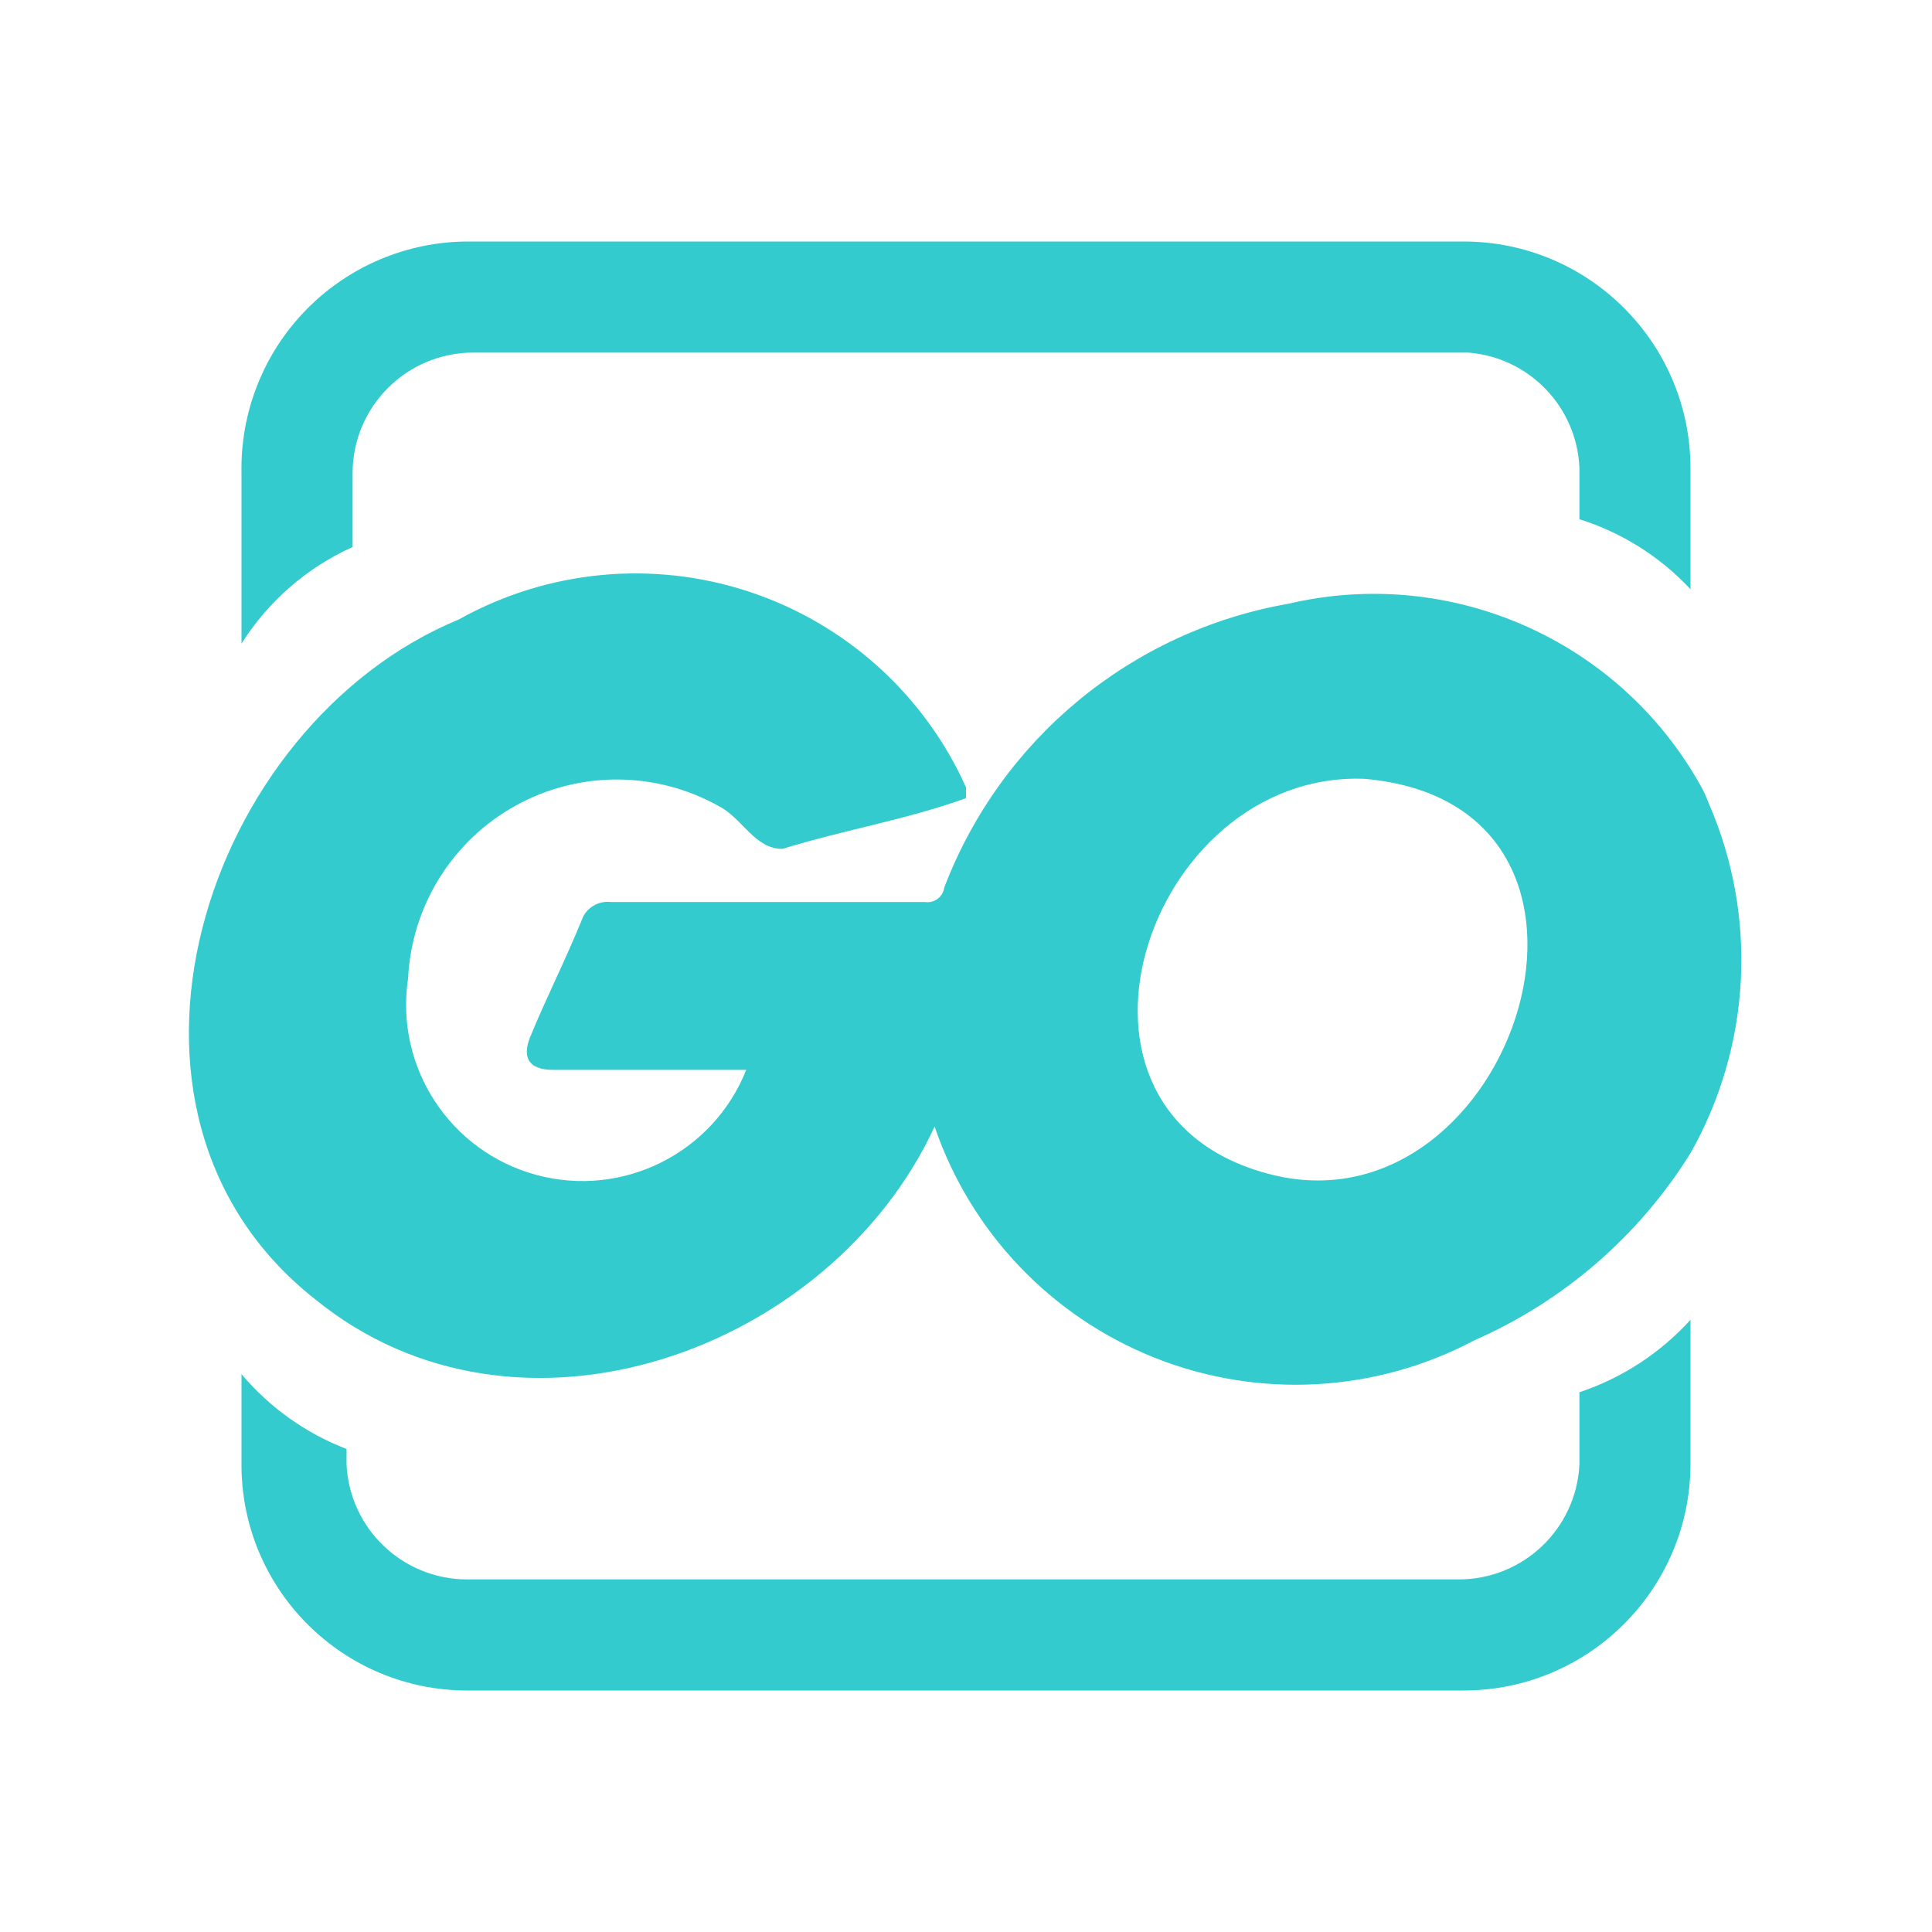
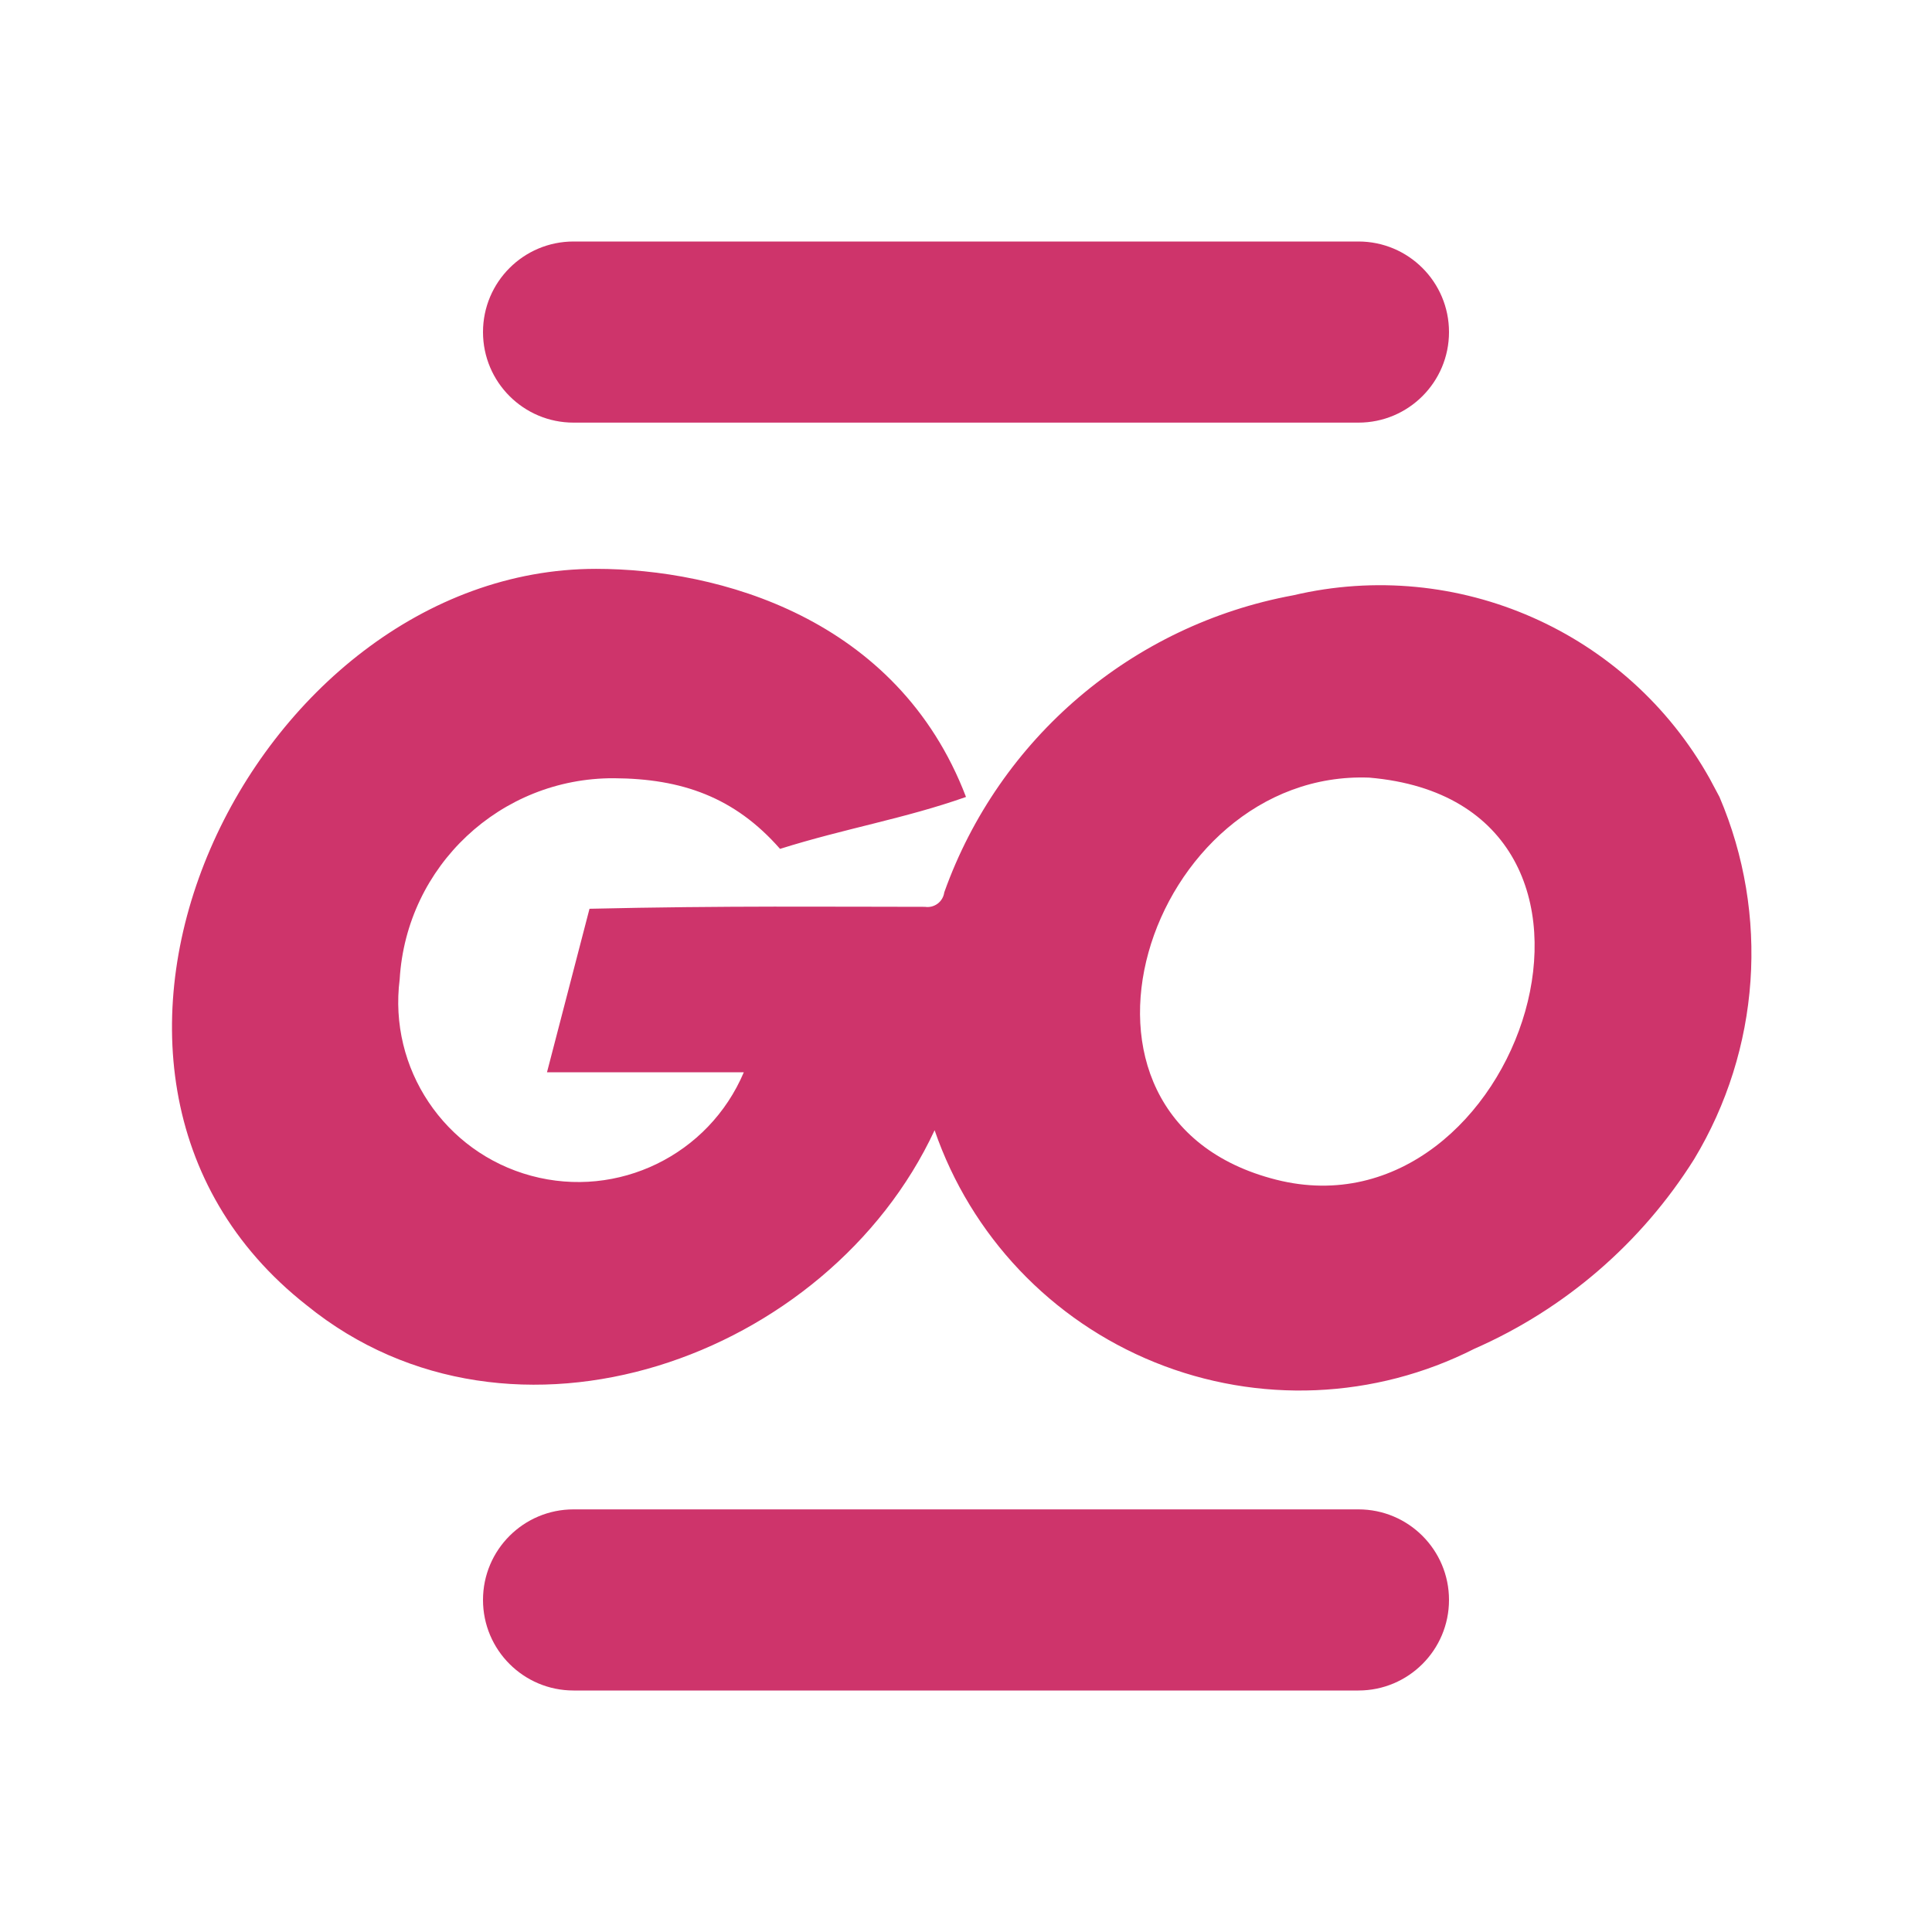
- <svg xmlns="http://www.w3.org/2000/svg" id="Calque_1" data-name="Calque 1" viewBox="0 0 16 16">
-   <defs>
-     <style>.cls-1{fill:#34cbce;}</style>
-   </defs>
-   <path class="cls-1" d="M6.18,8.86c-.53,0-1.06,0-1.6,0-.22,0-.25-.12-.19-.27.13-.32.29-.63.44-1a.23.23,0,0,1,.23-.12h2.6a.14.14,0,0,0,.16-.12A3.74,3.74,0,0,1,10.67,5a3.1,3.1,0,0,1,3.41,1.5,1,1,0,0,1,.07.15A3.25,3.25,0,0,1,14,9.55a4,4,0,0,1-1.79,1.55A3.16,3.16,0,0,1,7.74,9.33c-.86,1.86-3.45,2.8-5.13,1.43C.64,9.21,1.69,6,3.8,5.13A3,3,0,0,1,8,6.52q0,.08,0,.09c-.5.18-1,.26-1.52.42-.23,0-.33-.25-.52-.35A1.73,1.73,0,0,0,3.38,8.1,1.46,1.46,0,0,0,6.18,8.86ZM11.3,6.45c-1.81-.07-2.76,2.79-.76,3.28S13.71,6.66,11.3,6.45Z" />
-   <path class="cls-1" d="M13.08,3.87V4.3a2.13,2.13,0,0,1,.92.58v-1A1.88,1.88,0,0,0,12.12,2L3.87,2A1.88,1.88,0,0,0,2,3.92V5.33a2.12,2.12,0,0,1,.92-.8V3.92a1,1,0,0,1,1-1l8.24,0A1,1,0,0,1,13.08,3.87Z" />
-   <path class="cls-1" d="M13.08,11.53v.6a1,1,0,0,1-1,.95H3.87a1,1,0,0,1-1-.95V12A2.15,2.15,0,0,1,2,11.38l0,0v.78A1.87,1.87,0,0,0,3.87,14h8.25A1.88,1.88,0,0,0,14,12.13v-1.2A2.17,2.17,0,0,1,13.08,11.53Z" />
+ <svg xmlns="http://www.w3.org/2000/svg" width="16" height="16" fill="none">
+   <path fill="#CE346B" d="M6.16 8.88H4.53l.352-1.354C6 7.5 6.915 7.51 7.66 7.51a.14.14 0 0 0 .16-.12 3.8 3.8 0 0 1 2.89-2.46 3.13 3.13 0 0 1 3.45 1.52l.08.15a3.3 3.3 0 0 1-.21 3 4.09 4.09 0 0 1-1.82 1.57 3.198 3.198 0 0 1-4.47-1.81c-.88 1.89-3.5 2.83-5.2 1.45-2.478-1.945-.45-6.099 2.396-6.099 1.008 0 2.496.401 3.064 1.889-.51.18-1 .26-1.54.43-.377-.43-.816-.582-1.376-.585A1.77 1.77 0 0 0 3.31 8.11a1.49 1.49 0 0 0 2.85.77Zm5.18-2.44c-1.83-.07-2.79 2.82-.77 3.33 2.02.51 3.22-3.12.77-3.33ZM4 13.25a.75.75 0 0 1 .75-.75h6.5a.75.75 0 0 1 0 1.5h-6.5a.75.75 0 0 1-.75-.75ZM4 2.75A.75.75 0 0 1 4.75 2h6.5a.75.75 0 0 1 0 1.5h-6.5A.75.75 0 0 1 4 2.75Z" />
</svg>
